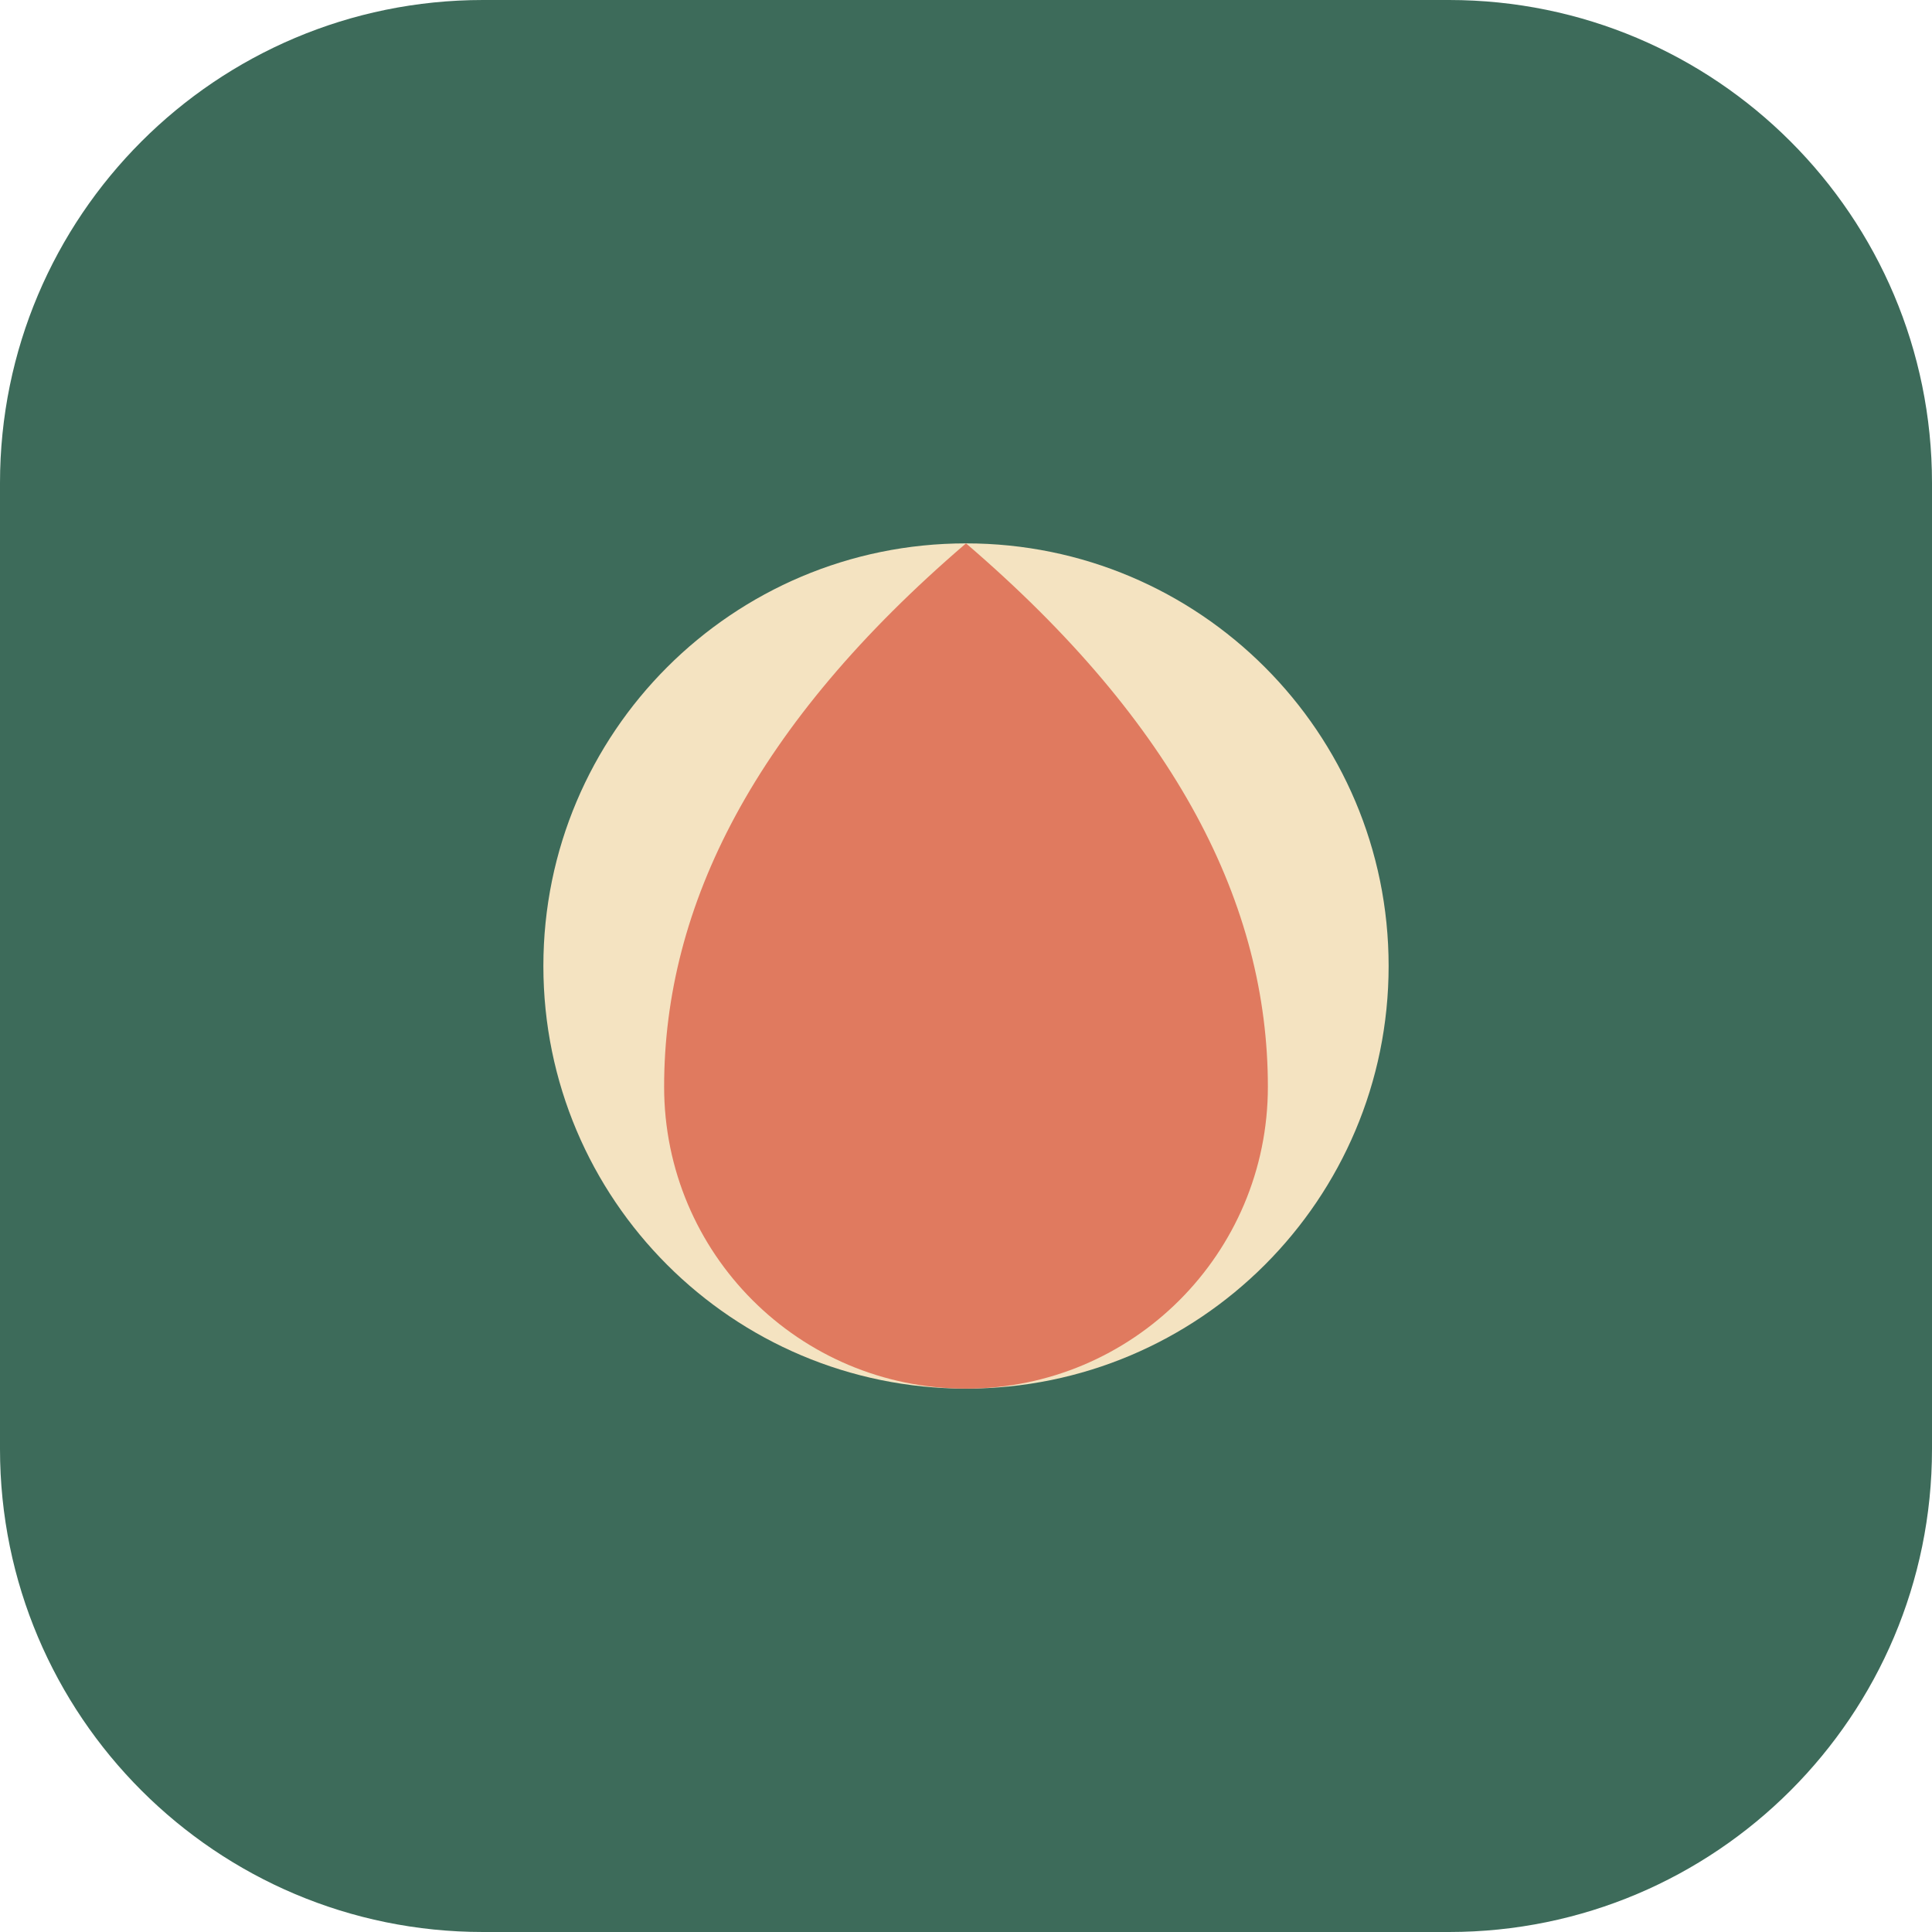
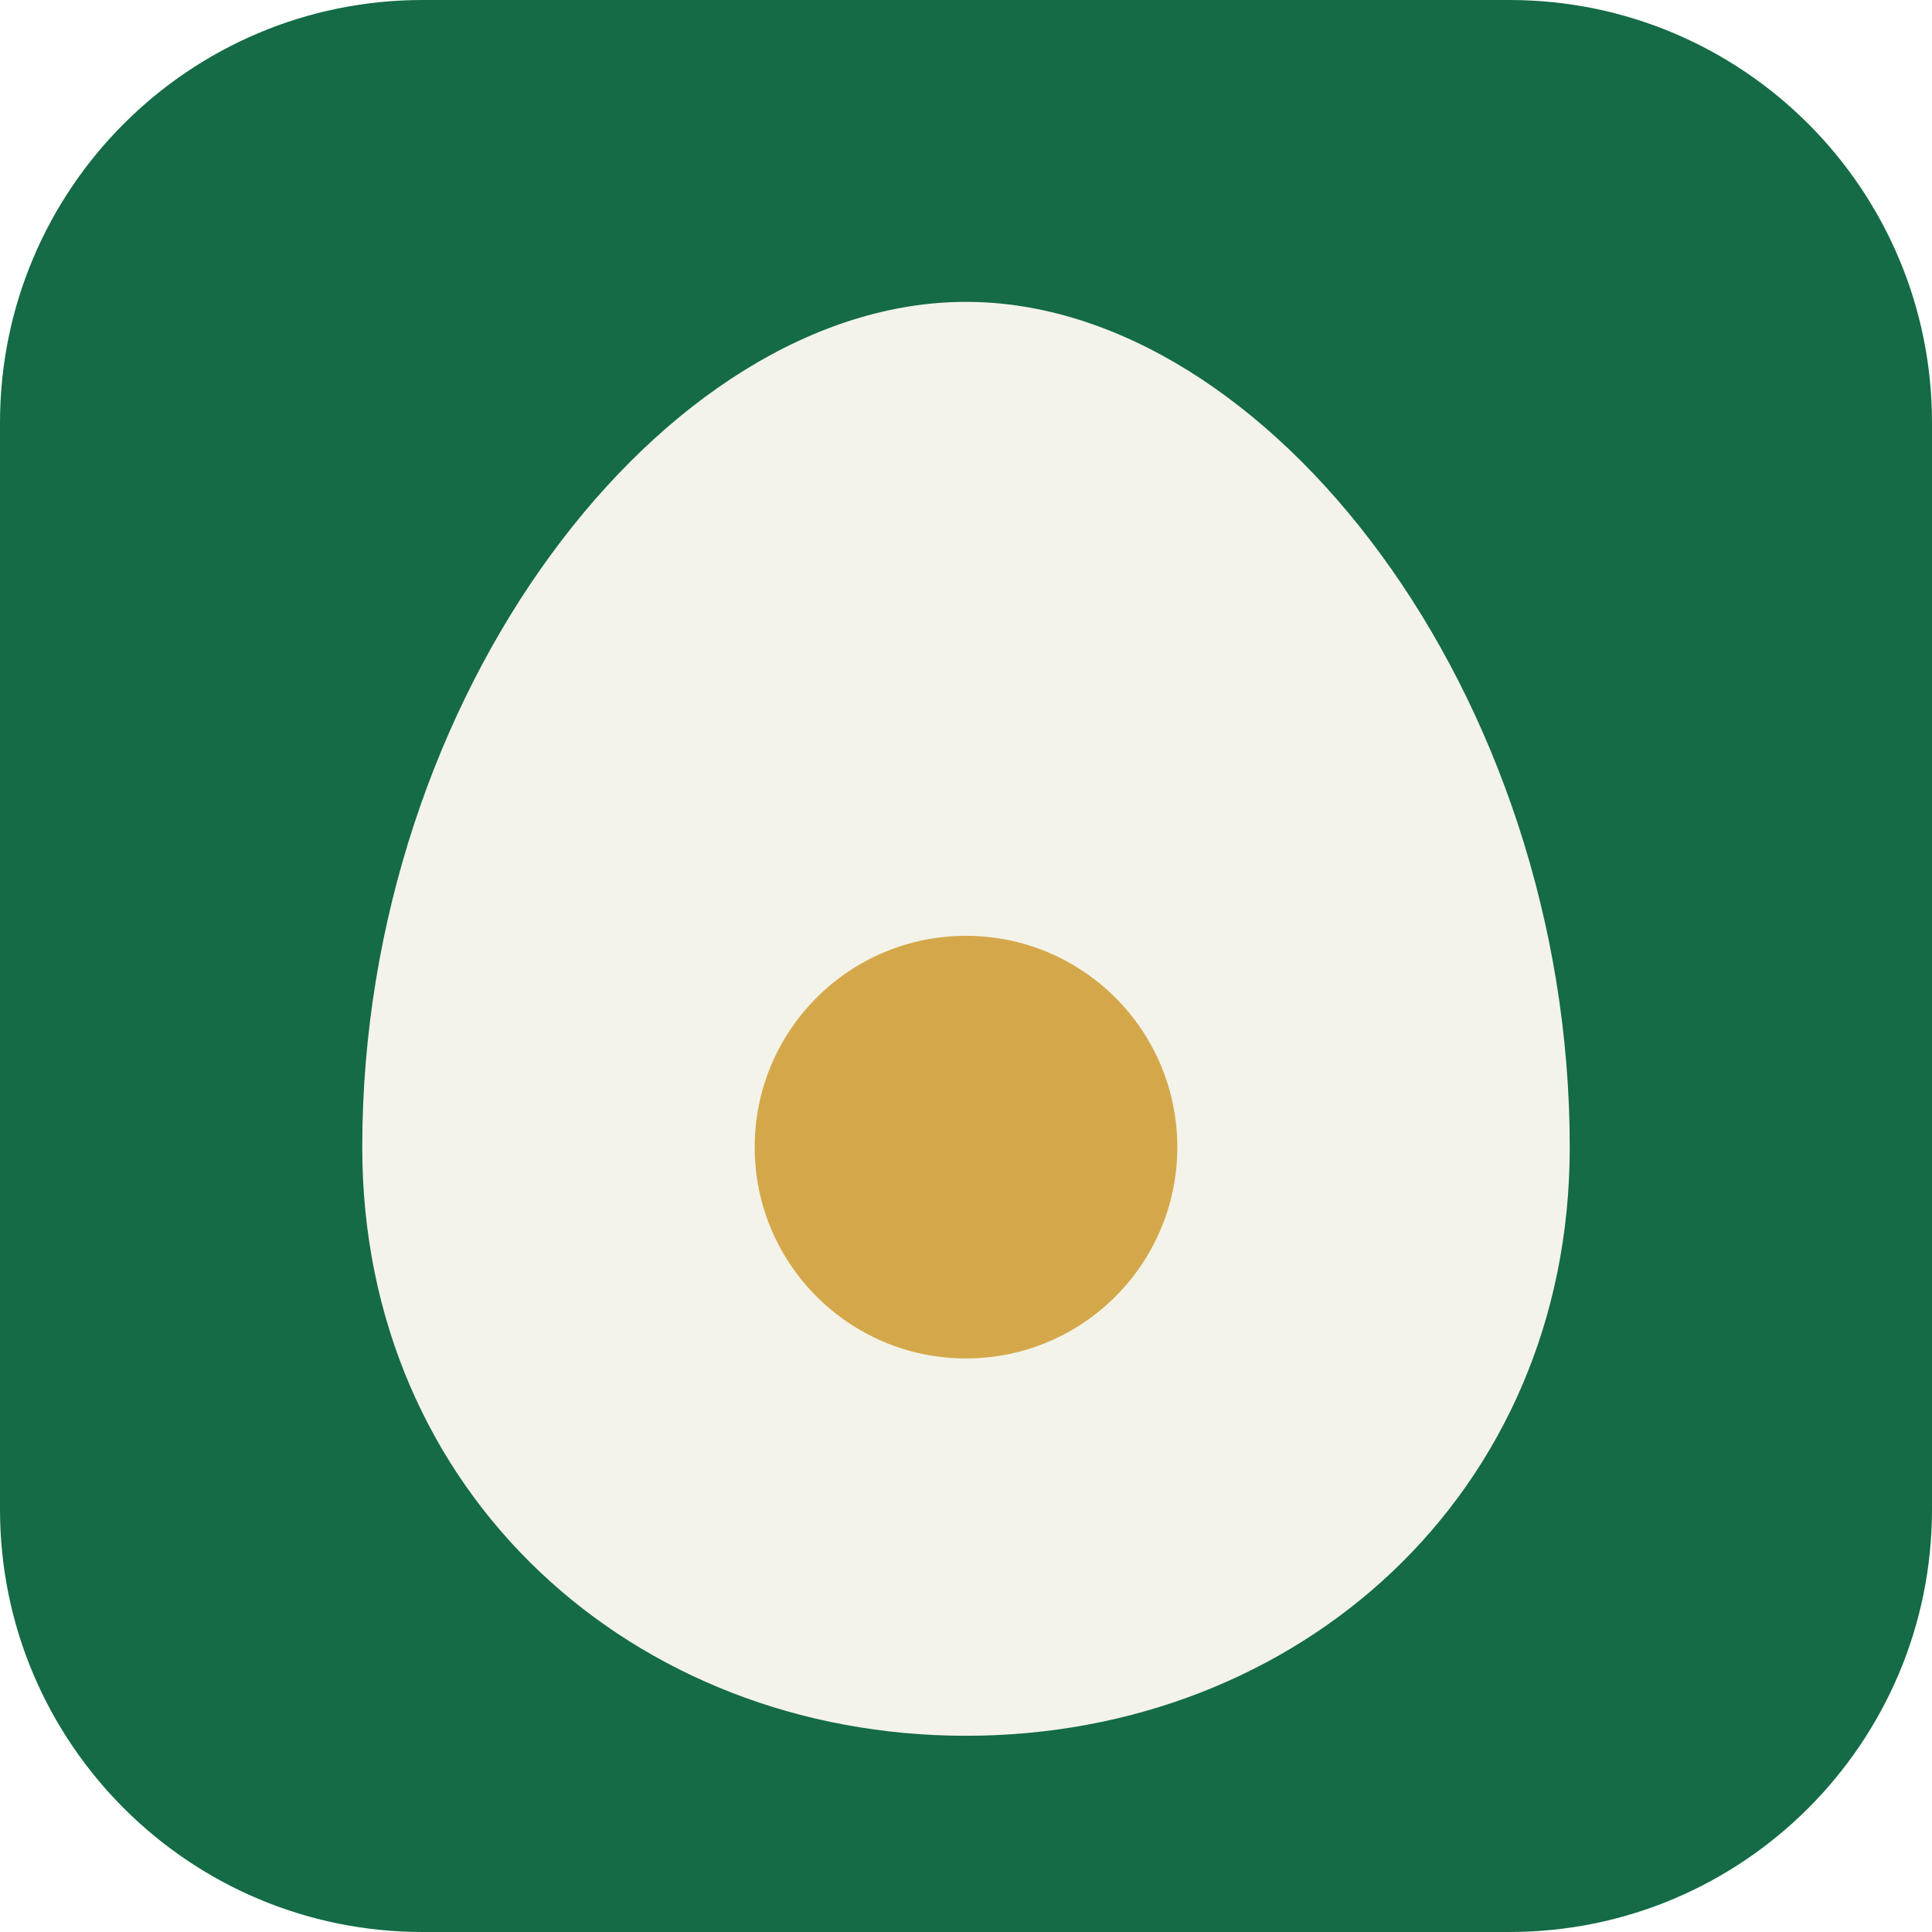
<svg xmlns="http://www.w3.org/2000/svg" viewBox="0 0 64 64">
-   <rect width="64" height="64" rx="16" fill="#3D6B5A" />
-   <circle cx="32" cy="32" r="14" fill="#F4E3C1" />
-   <path d="M32 18c7 6 10 12 10 18a10 10 0 1 1-20 0c0-6 3-12 10-18z" fill="#E07A5F" />
+   <rect width="64" height="64" rx="14" fill="#146B45" />
+   <path fill="#F4F3EA" d="M32 10c-10 0-20 13-20 28 0 11.5 9 19.5 20 19.5S52 49.5 52 38C52 23 42 10 32 10z" />
+   <circle cx="32" cy="38" r="7" fill="#D4A84A" />
</svg>
